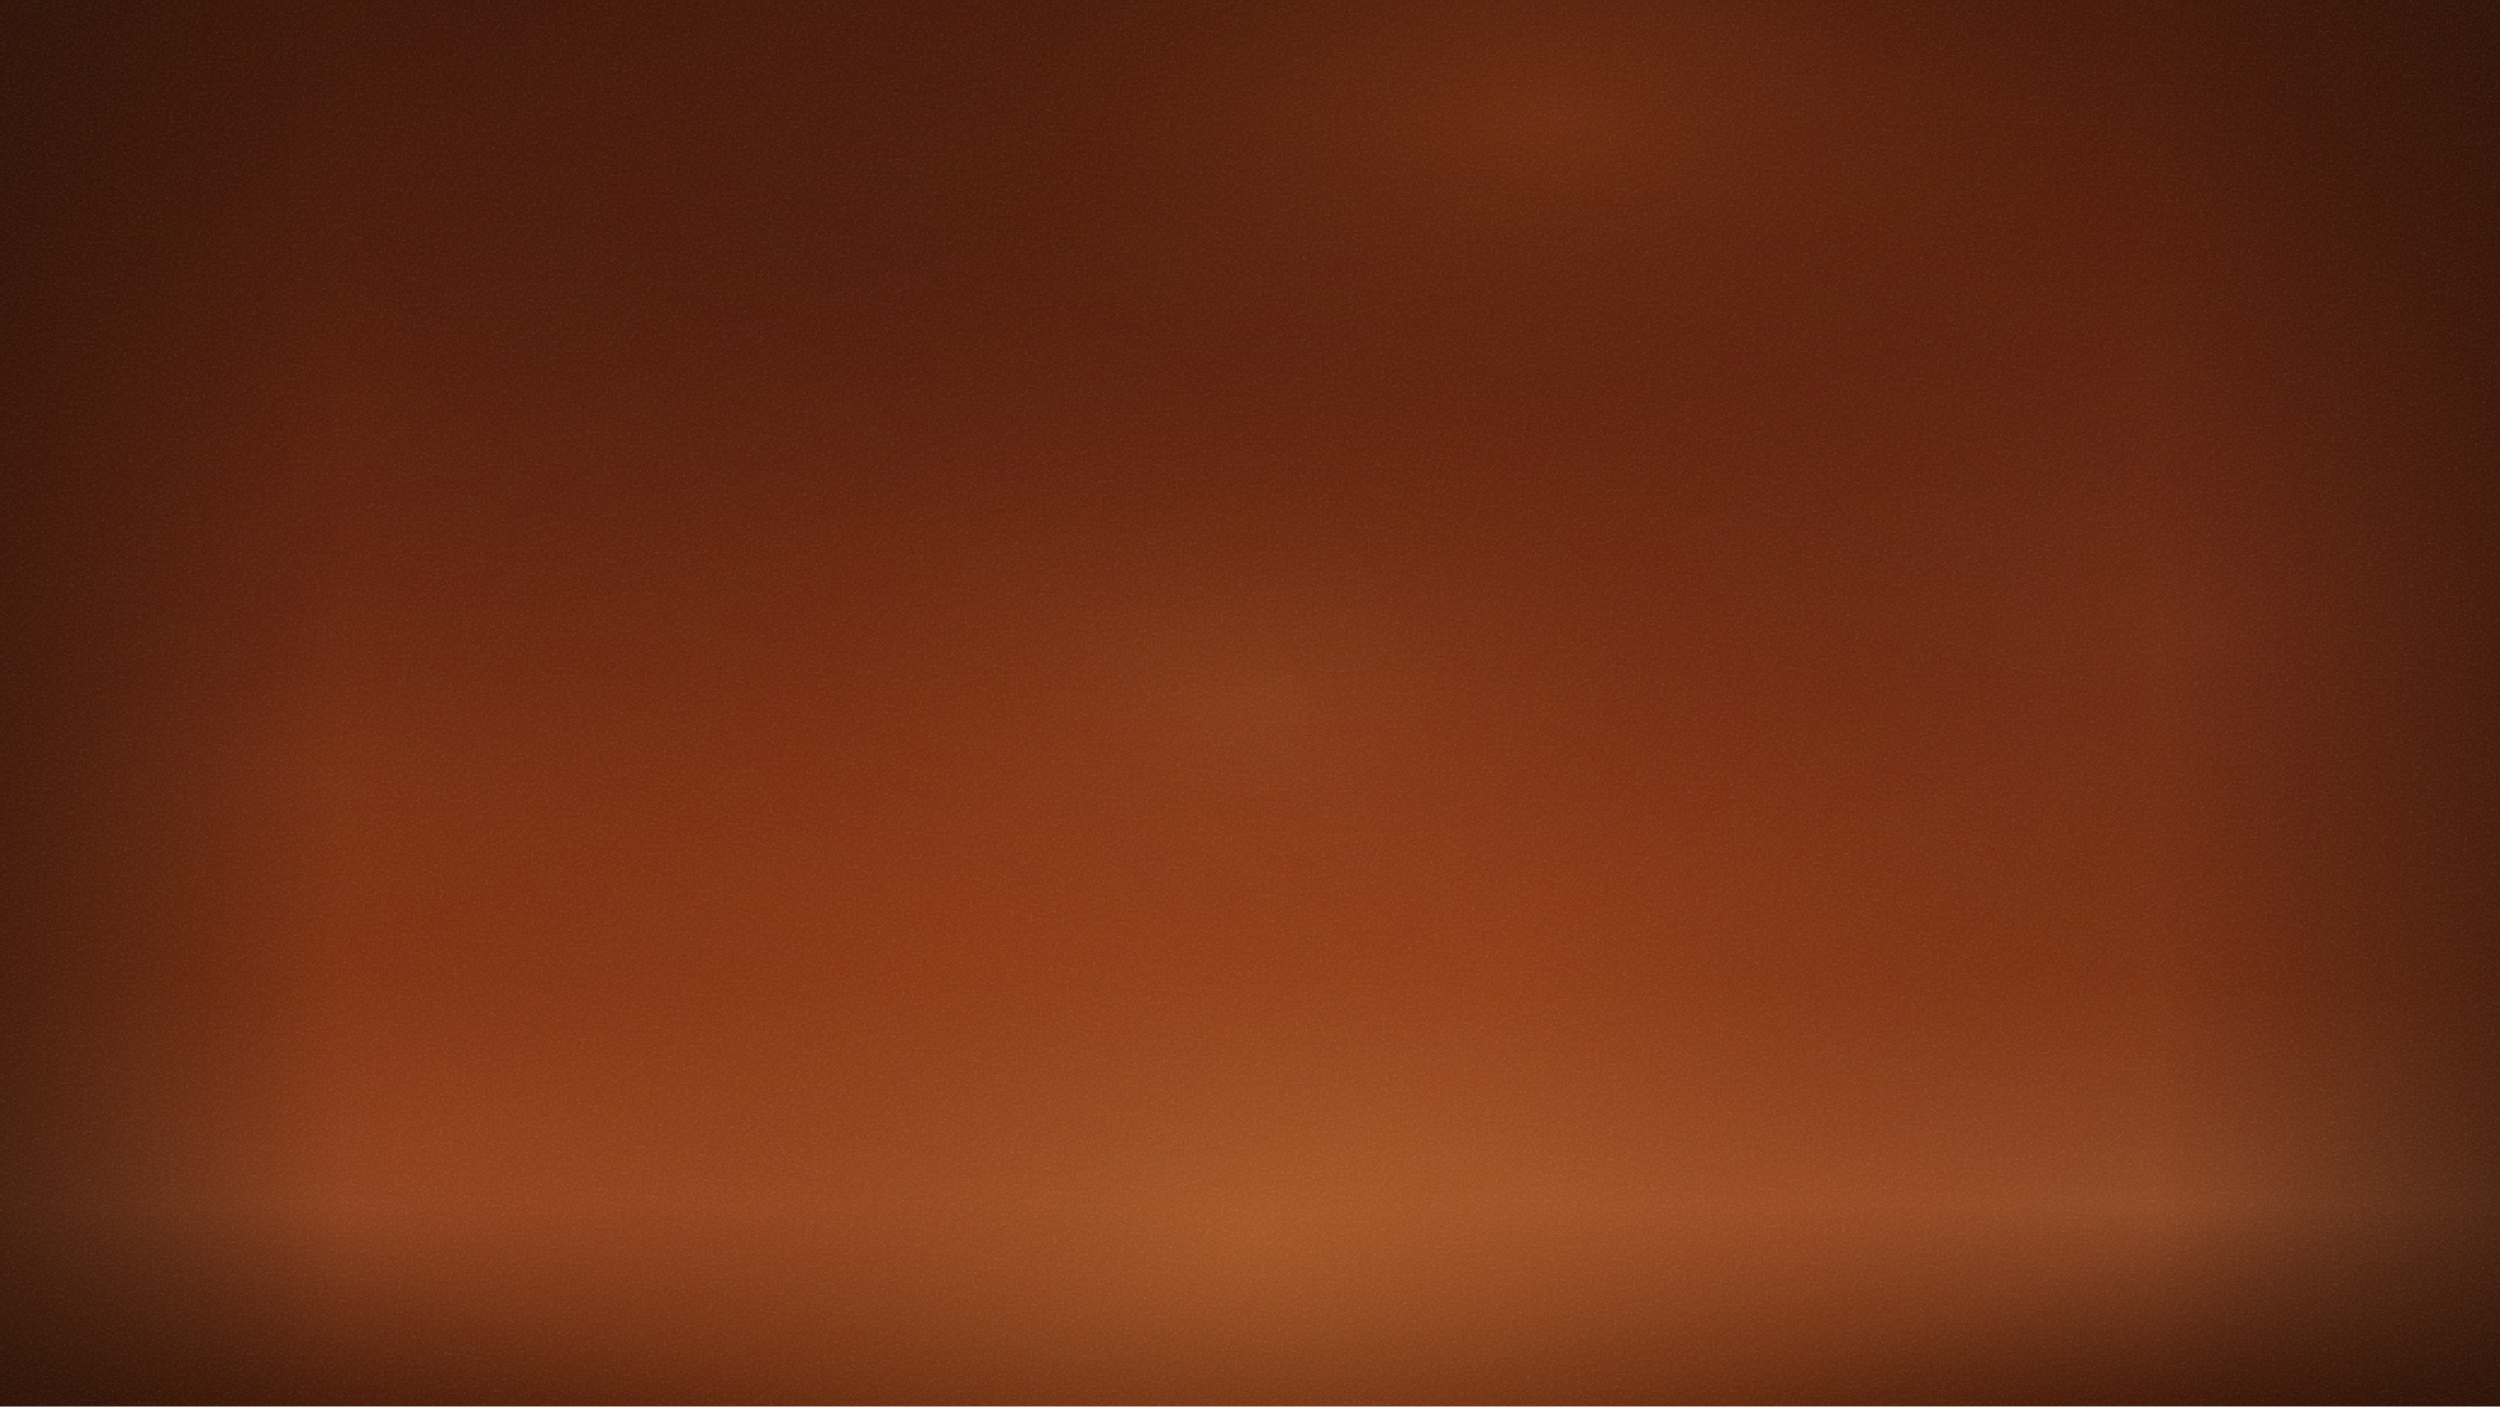
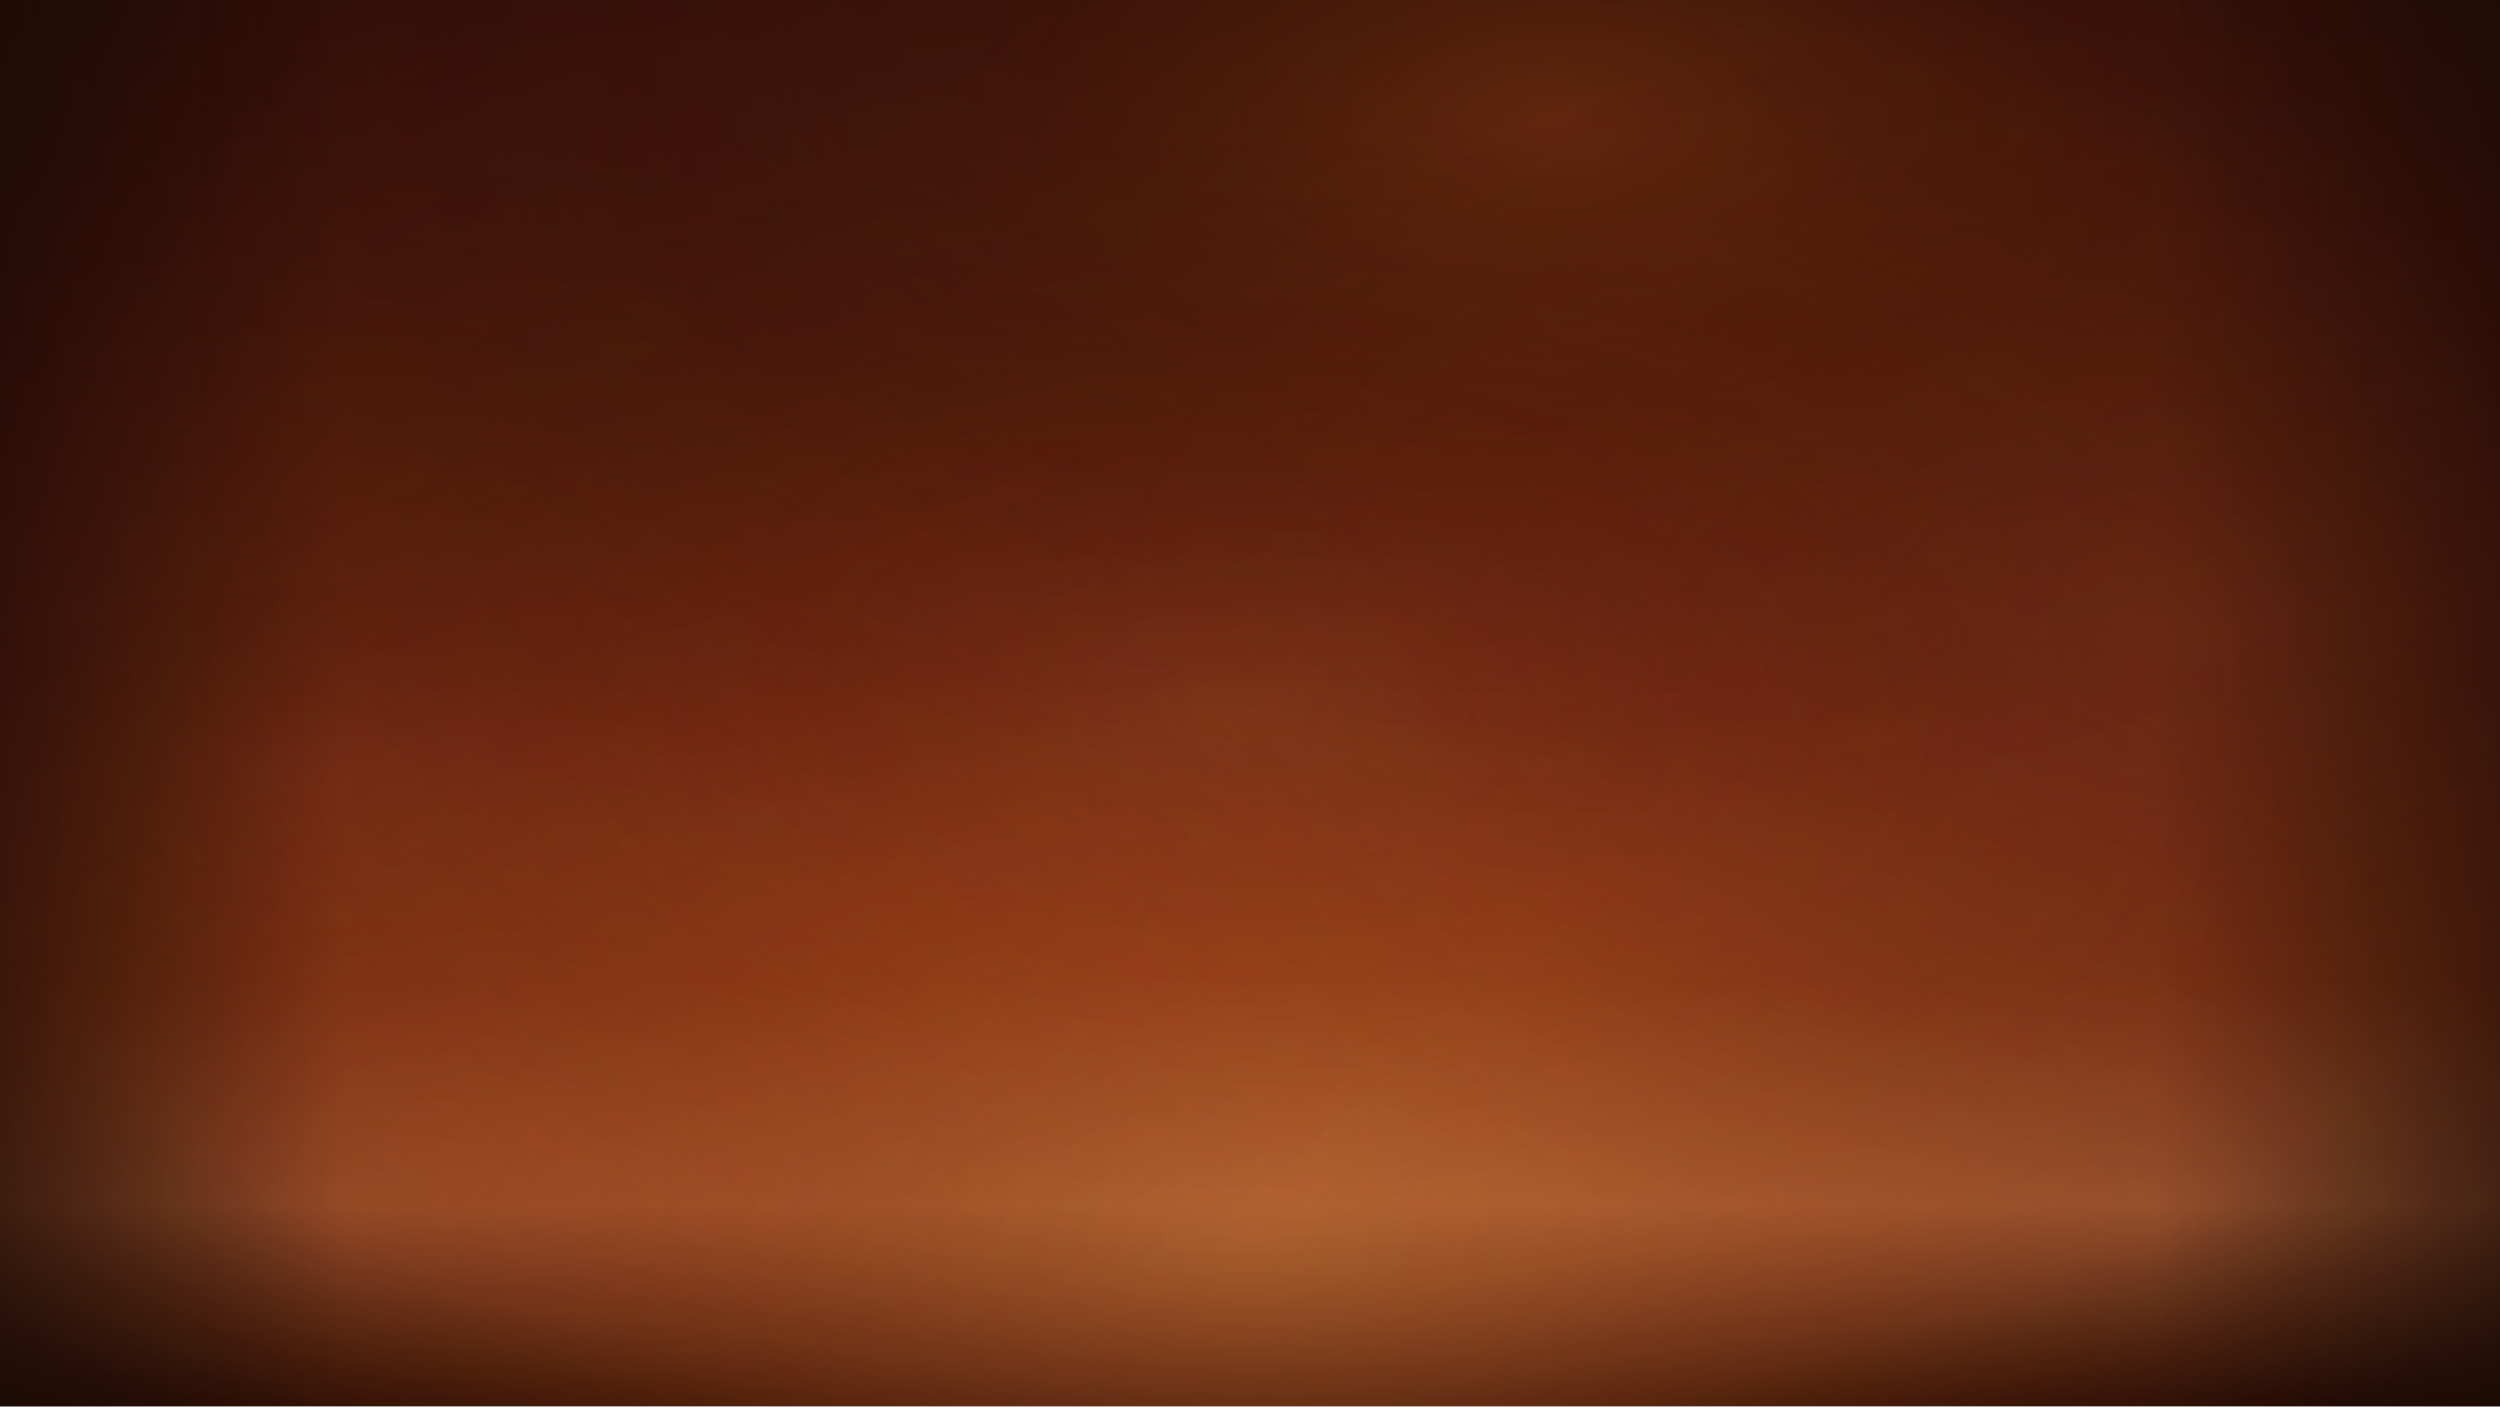
<svg xmlns="http://www.w3.org/2000/svg" viewBox="0 0 1440 810" preserveAspectRatio="xMidYMid slice" width="1440" height="810">
  <defs>
    <linearGradient id="base" x1="0" y1="0" x2="0" y2="1">
      <stop offset="0%" stop-color="#3D1108" />
      <stop offset="22%" stop-color="#4A160A" />
      <stop offset="48%" stop-color="#5E1E10" />
      <stop offset="70%" stop-color="#8B3A1A" />
      <stop offset="86%" stop-color="#C8784A" />
      <stop offset="100%" stop-color="#1B0803" />
    </linearGradient>
    <radialGradient id="bloom-center" cx="50%" cy="88%" r="65%" gradientUnits="objectBoundingBox">
      <stop offset="0%" stop-color="#E8813A" stop-opacity="0.82" />
      <stop offset="35%" stop-color="#C4541E" stop-opacity="0.52" />
      <stop offset="70%" stop-color="#8B2E0A" stop-opacity="0.20" />
      <stop offset="100%" stop-color="#1B0803" stop-opacity="0" />
    </radialGradient>
    <radialGradient id="lift-top" cx="50%" cy="0%" r="65%" gradientUnits="objectBoundingBox">
      <stop offset="0%" stop-color="#0D0401" stop-opacity="0.38" />
      <stop offset="50%" stop-color="#1B0803" stop-opacity="0.15" />
      <stop offset="100%" stop-color="#1B0803" stop-opacity="0" />
    </radialGradient>
    <radialGradient id="bloom-top" cx="62%" cy="8%" r="52%" gradientUnits="objectBoundingBox">
      <stop offset="0%" stop-color="#C4541E" stop-opacity="0.48" />
      <stop offset="40%" stop-color="#8B2E0A" stop-opacity="0.22" />
      <stop offset="75%" stop-color="#5E1E10" stop-opacity="0.08" />
      <stop offset="100%" stop-color="#1B0803" stop-opacity="0" />
    </radialGradient>
    <radialGradient id="ember-left" cx="12%" cy="55%" r="50%" gradientUnits="objectBoundingBox">
      <stop offset="0%" stop-color="#C45020" stop-opacity="0.38" />
      <stop offset="55%" stop-color="#8B2E0A" stop-opacity="0.14" />
      <stop offset="100%" stop-color="#1B0803" stop-opacity="0" />
    </radialGradient>
    <radialGradient id="ember-right" cx="88%" cy="45%" r="48%" gradientUnits="objectBoundingBox">
      <stop offset="0%" stop-color="#D46030" stop-opacity="0.30" />
      <stop offset="55%" stop-color="#8B3010" stop-opacity="0.12" />
      <stop offset="100%" stop-color="#1B0803" stop-opacity="0" />
    </radialGradient>
    <radialGradient id="bloom-roam" cx="50%" cy="50%" r="42%" gradientUnits="objectBoundingBox">
      <stop offset="0%" stop-color="#E8833A" stop-opacity="0.28" />
      <stop offset="45%" stop-color="#C4541E" stop-opacity="0.12" />
      <stop offset="100%" stop-color="#1B0803" stop-opacity="0" />
    </radialGradient>
    <radialGradient id="ember-btm-left" cx="18%" cy="82%" r="44%" gradientUnits="objectBoundingBox">
      <stop offset="0%" stop-color="#C84818" stop-opacity="0.32" />
      <stop offset="50%" stop-color="#8B2E0A" stop-opacity="0.12" />
      <stop offset="100%" stop-color="#1B0803" stop-opacity="0" />
    </radialGradient>
    <radialGradient id="vignette" cx="50%" cy="50%" r="80%" gradientUnits="objectBoundingBox">
      <stop offset="0%" stop-color="#1B0803" stop-opacity="0" />
      <stop offset="65%" stop-color="#0D0401" stop-opacity="0.20" />
      <stop offset="100%" stop-color="#0D0401" stop-opacity="0.72" />
    </radialGradient>
    <linearGradient id="edge-bars" x1="0" y1="0" x2="1" y2="0">
      <stop offset="0%" stop-color="#0A0200" stop-opacity="0.62" />
      <stop offset="14%" stop-color="#0A0200" stop-opacity="0" />
      <stop offset="86%" stop-color="#0A0200" stop-opacity="0" />
      <stop offset="100%" stop-color="#0A0200" stop-opacity="0.55" />
    </linearGradient>
-     <filter id="grain" x="0%" y="0%" width="100%" height="100%" color-interpolation-filters="sRGB">
-       <feTurbulence type="fractalNoise" baseFrequency="0.72 0.75" numOctaves="4" stitchTiles="stitch" result="noise" />
-       <feColorMatrix type="saturate" values="0" in="noise" result="greyNoise" />
-       <feBlend in="SourceGraphic" in2="greyNoise" mode="overlay" result="blended" />
-       <feComposite in="blended" in2="SourceGraphic" operator="in" />
-     </filter>
-     <filter id="grain2" x="0%" y="0%" width="100%" height="100%" color-interpolation-filters="sRGB">
-       <feTurbulence type="fractalNoise" baseFrequency="0.38 0.42" numOctaves="2" stitchTiles="stitch" result="noise2" />
-       <feColorMatrix type="saturate" values="0" in="noise2" result="greyNoise2" />
-       <feBlend in="SourceGraphic" in2="greyNoise2" mode="overlay" result="blended2" />
-       <feComposite in="blended2" in2="SourceGraphic" operator="in" />
-     </filter>
  </defs>
  <rect width="1440" height="810" fill="url(#base)" />
-   <rect width="1440" height="810" fill="url(#bloom-center)">
-     <animate attributeName="opacity" values="1;0.62;1" dur="18s" repeatCount="indefinite" calcMode="spline" keySplines="0.45 0 0.55 1; 0.45 0 0.55 1" />
-   </rect>
+   <rect width="1440" height="810" fill="url(#bloom-center)" opacity="0.80" />
  <rect width="1440" height="810" fill="url(#lift-top)" />
-   <rect width="1440" height="810" fill="url(#bloom-top)">
-     <animate attributeName="opacity" values="0.65;1;0.65" dur="26s" repeatCount="indefinite" calcMode="spline" keySplines="0.45 0 0.55 1; 0.45 0 0.55 1" />
-   </rect>
-   <rect width="1440" height="810" fill="url(#ember-left)">
-     <animate attributeName="opacity" values="1;0.45;1" dur="24s" repeatCount="indefinite" calcMode="spline" keySplines="0.45 0 0.55 1; 0.45 0 0.55 1" />
-   </rect>
-   <rect width="1440" height="810" fill="url(#ember-right)">
-     <animate attributeName="opacity" values="0.70;1;0.70" dur="22s" repeatCount="indefinite" calcMode="spline" keySplines="0.45 0 0.55 1; 0.45 0 0.55 1" />
-   </rect>
-   <rect width="1440" height="810" fill="url(#bloom-roam)">
-     <animate attributeName="opacity" values="0.5;1;0.3;1;0.5" dur="31s" repeatCount="indefinite" calcMode="spline" keySplines="0.45 0 0.55 1;0.45 0 0.55 1;0.45 0 0.55 1;0.45 0 0.55 1" />
-   </rect>
-   <rect width="1440" height="810" fill="url(#ember-btm-left)">
-     <animate attributeName="opacity" values="0.4;1;0.4" dur="34s" repeatCount="indefinite" calcMode="spline" keySplines="0.45 0 0.55 1; 0.45 0 0.55 1" />
-   </rect>
+   <rect width="1440" height="810" fill="url(#bloom-top)" opacity="0.82" />
+   <rect width="1440" height="810" fill="url(#ember-left)" opacity="0.72" />
+   <rect width="1440" height="810" fill="url(#ember-right)" opacity="0.85" />
+   <rect width="1440" height="810" fill="url(#bloom-roam)" opacity="0.60" />
+   <rect width="1440" height="810" fill="url(#ember-btm-left)" opacity="0.70" />
  <rect width="1440" height="810" fill="url(#vignette)" />
  <rect width="1440" height="810" fill="url(#edge-bars)" />
-   <rect width="1440" height="810" filter="url(#grain)" opacity="0.22" fill="#8B4020" />
-   <rect width="1440" height="810" filter="url(#grain2)" opacity="0.10" fill="#6B3010" />
+   <rect width="1440" height="810" fill="#8B4020" opacity="0.07" />
+   <rect width="1440" height="810" fill="#6B3010" opacity="0.05" />
</svg>
